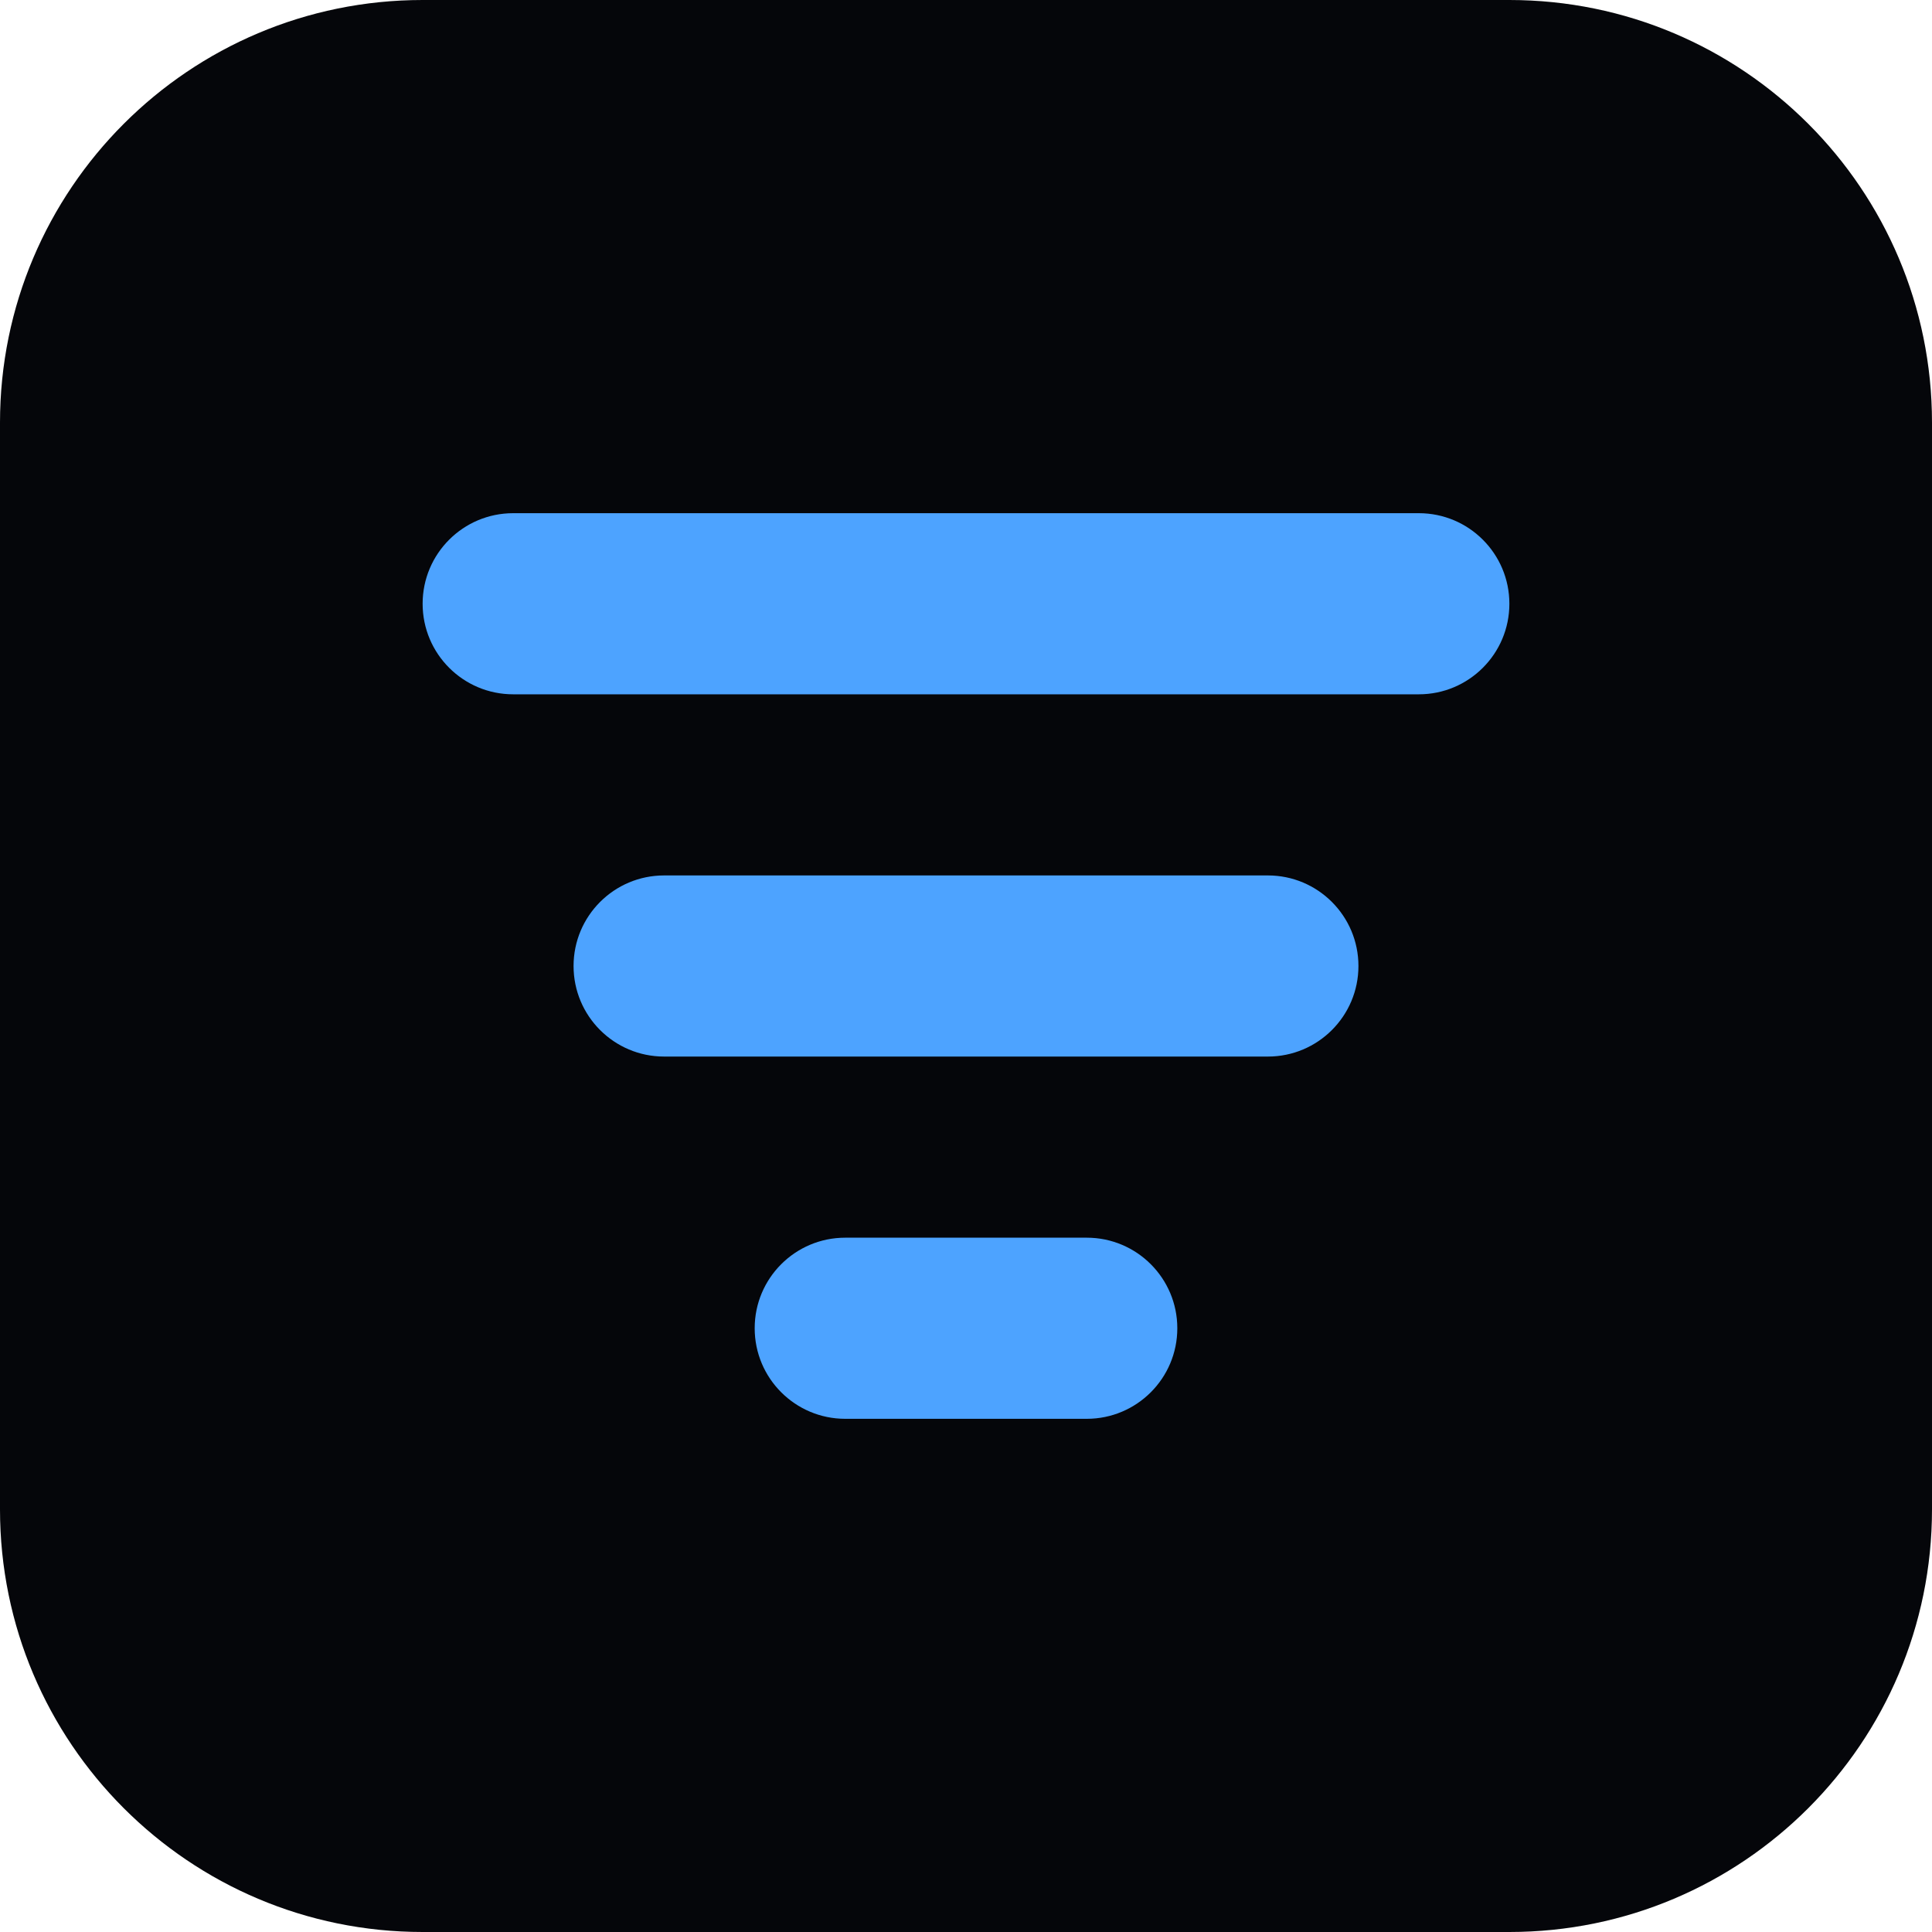
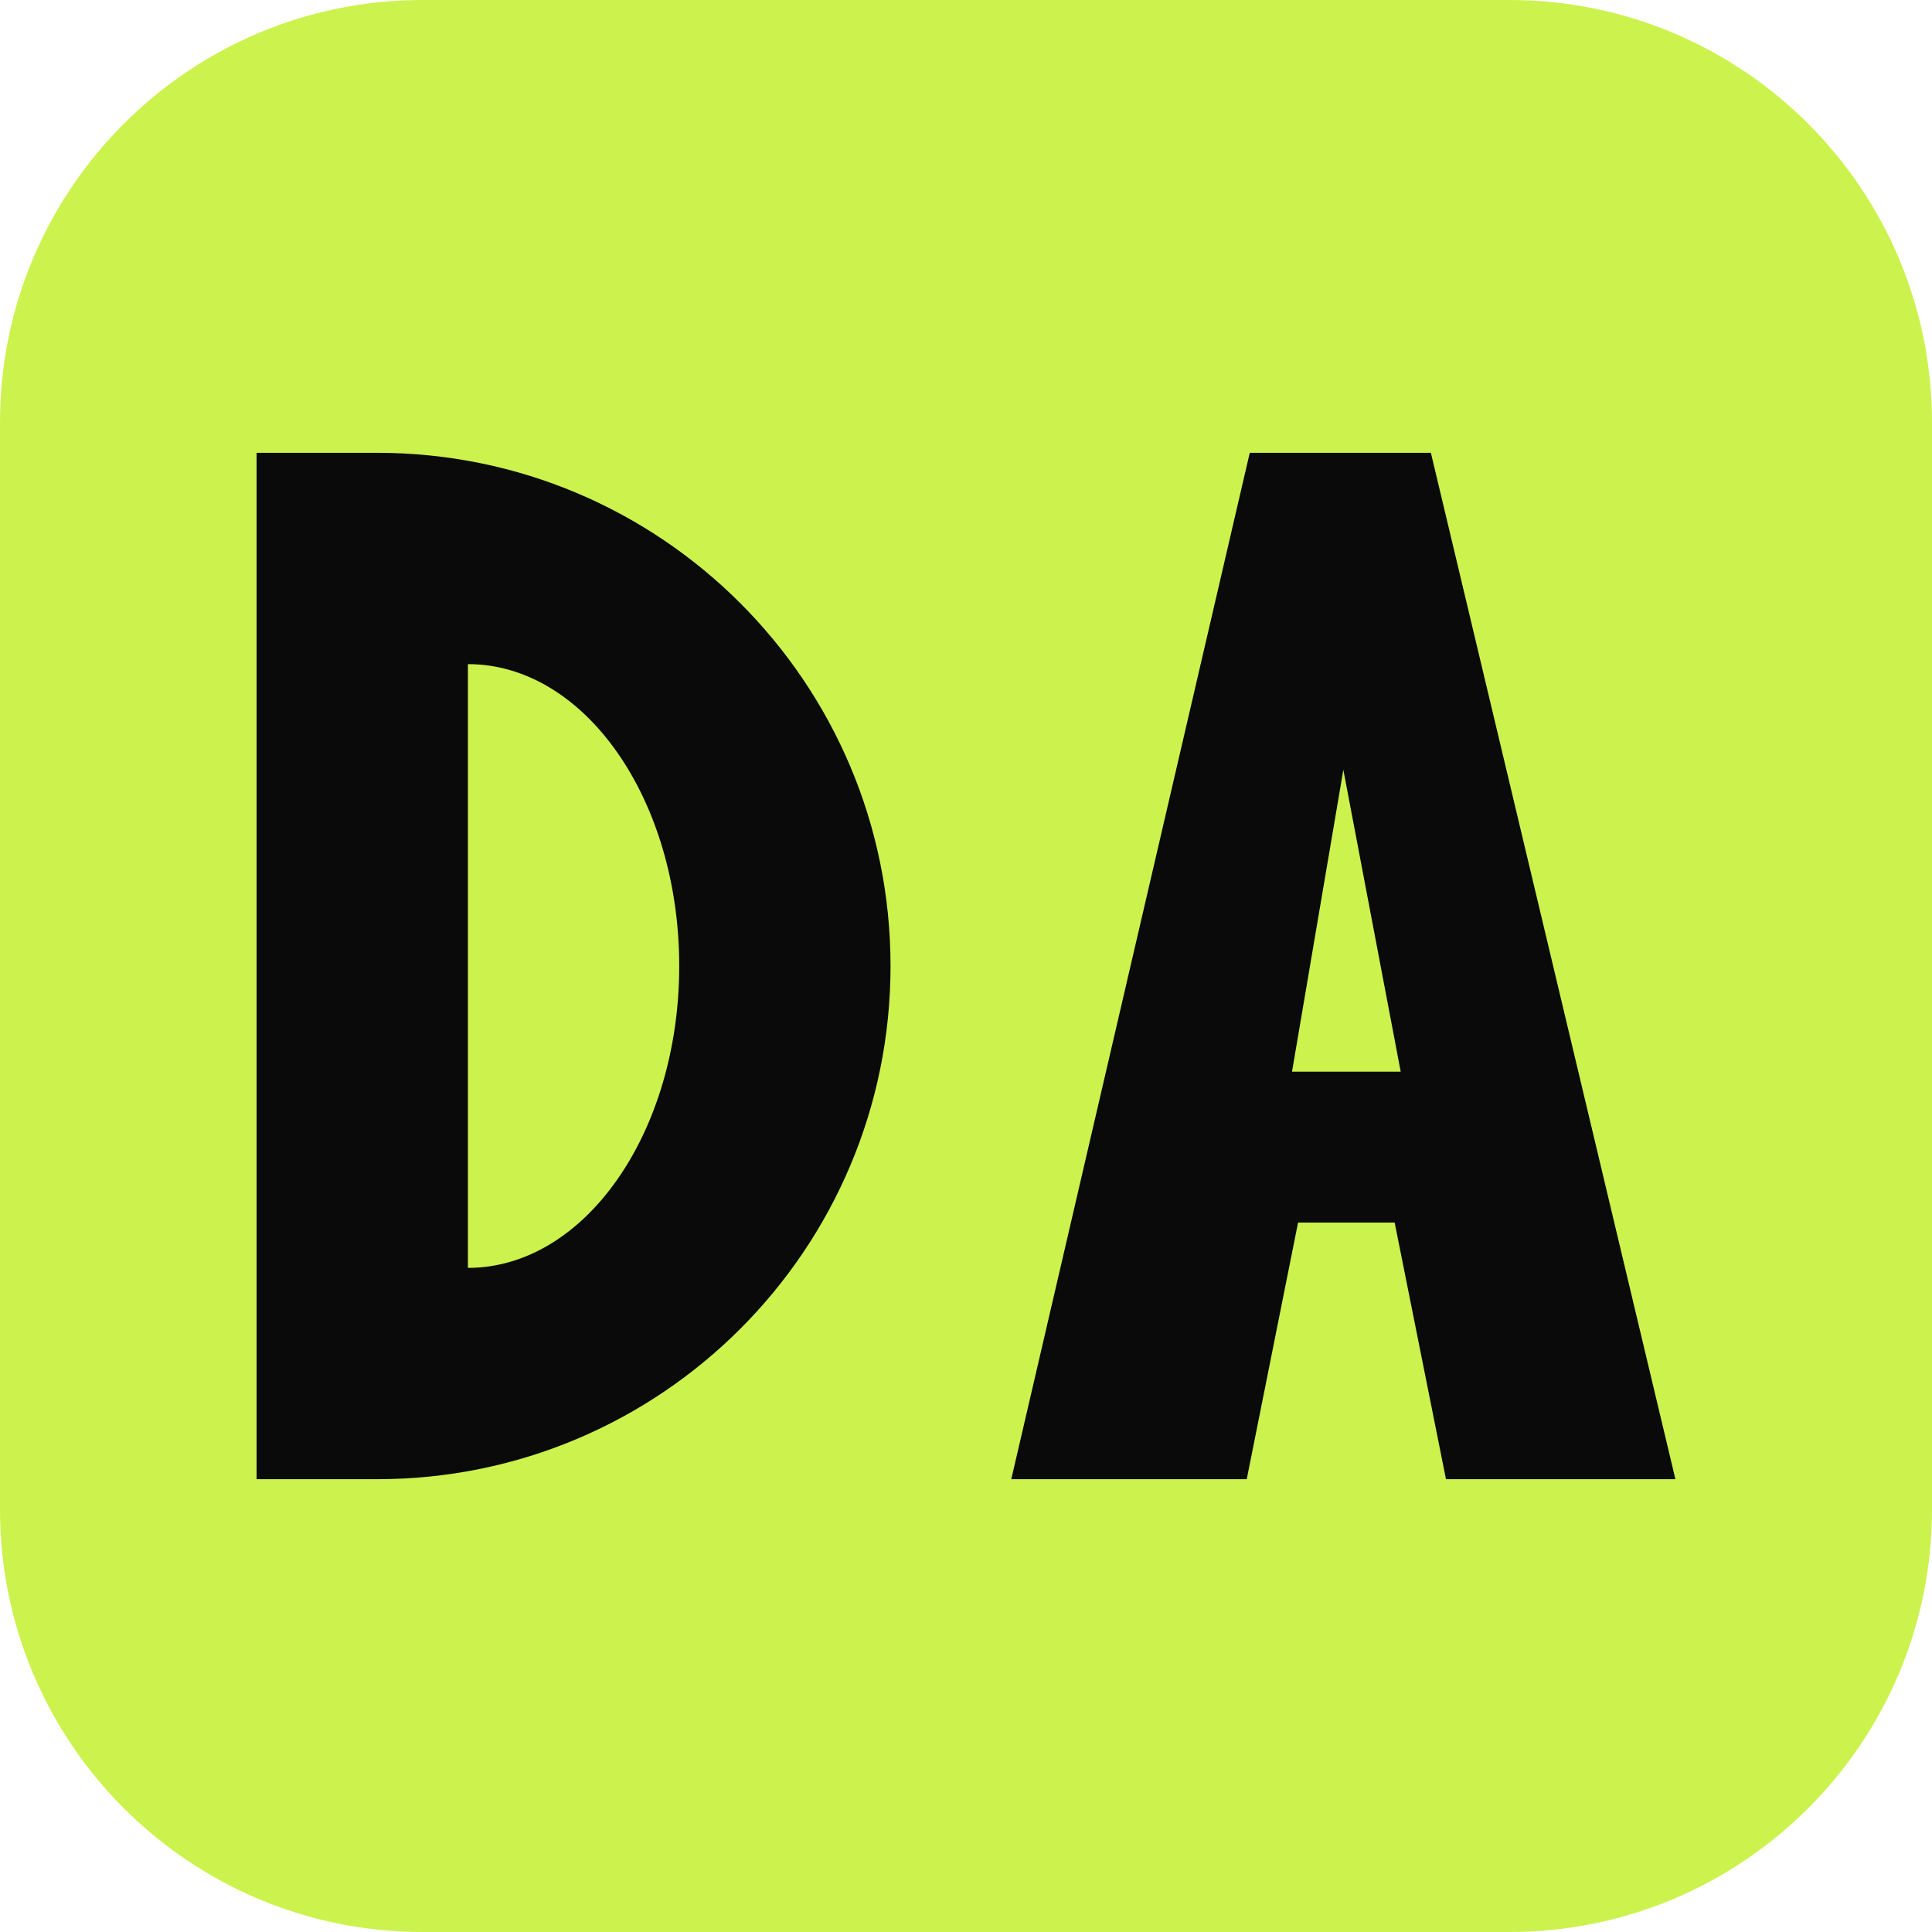
<svg xmlns="http://www.w3.org/2000/svg" viewBox="0 0 64 64" role="img" aria-label="Muhammad Danial Aslam">
-   <rect width="64" height="64" rx="14" fill="#05060A" />
-   <g fill="#4DA3FF">
-     <rect x="14" y="17" width="36" height="6" rx="3" />
-     <rect x="19" y="29" width="26" height="6" rx="3" />
-     <rect x="25" y="41" width="14" height="6" rx="3" />
+   <rect width="64" height="64" rx="14" fill="#CCF24D" />
+   <g fill="#0A0A0B" fill-rule="evenodd">
+     <path d="M8.5 15 L12.5 15 A17 17 0 0 1 12.5 49 L8.5 49 Z              M15.5 22 A7 10 0 0 1 15.5 42 L15.5 22 Z" />
+     <path d="M33.5 49 L41.4 15 L47.4 15 L55.5 49 L47.9 49 L46.2 40.5 L43.0 40.5 L41.3 49 Z              M44.5 25.5 L46.4 35.5 L42.8 35.5 Z" />
  </g>
</svg>
